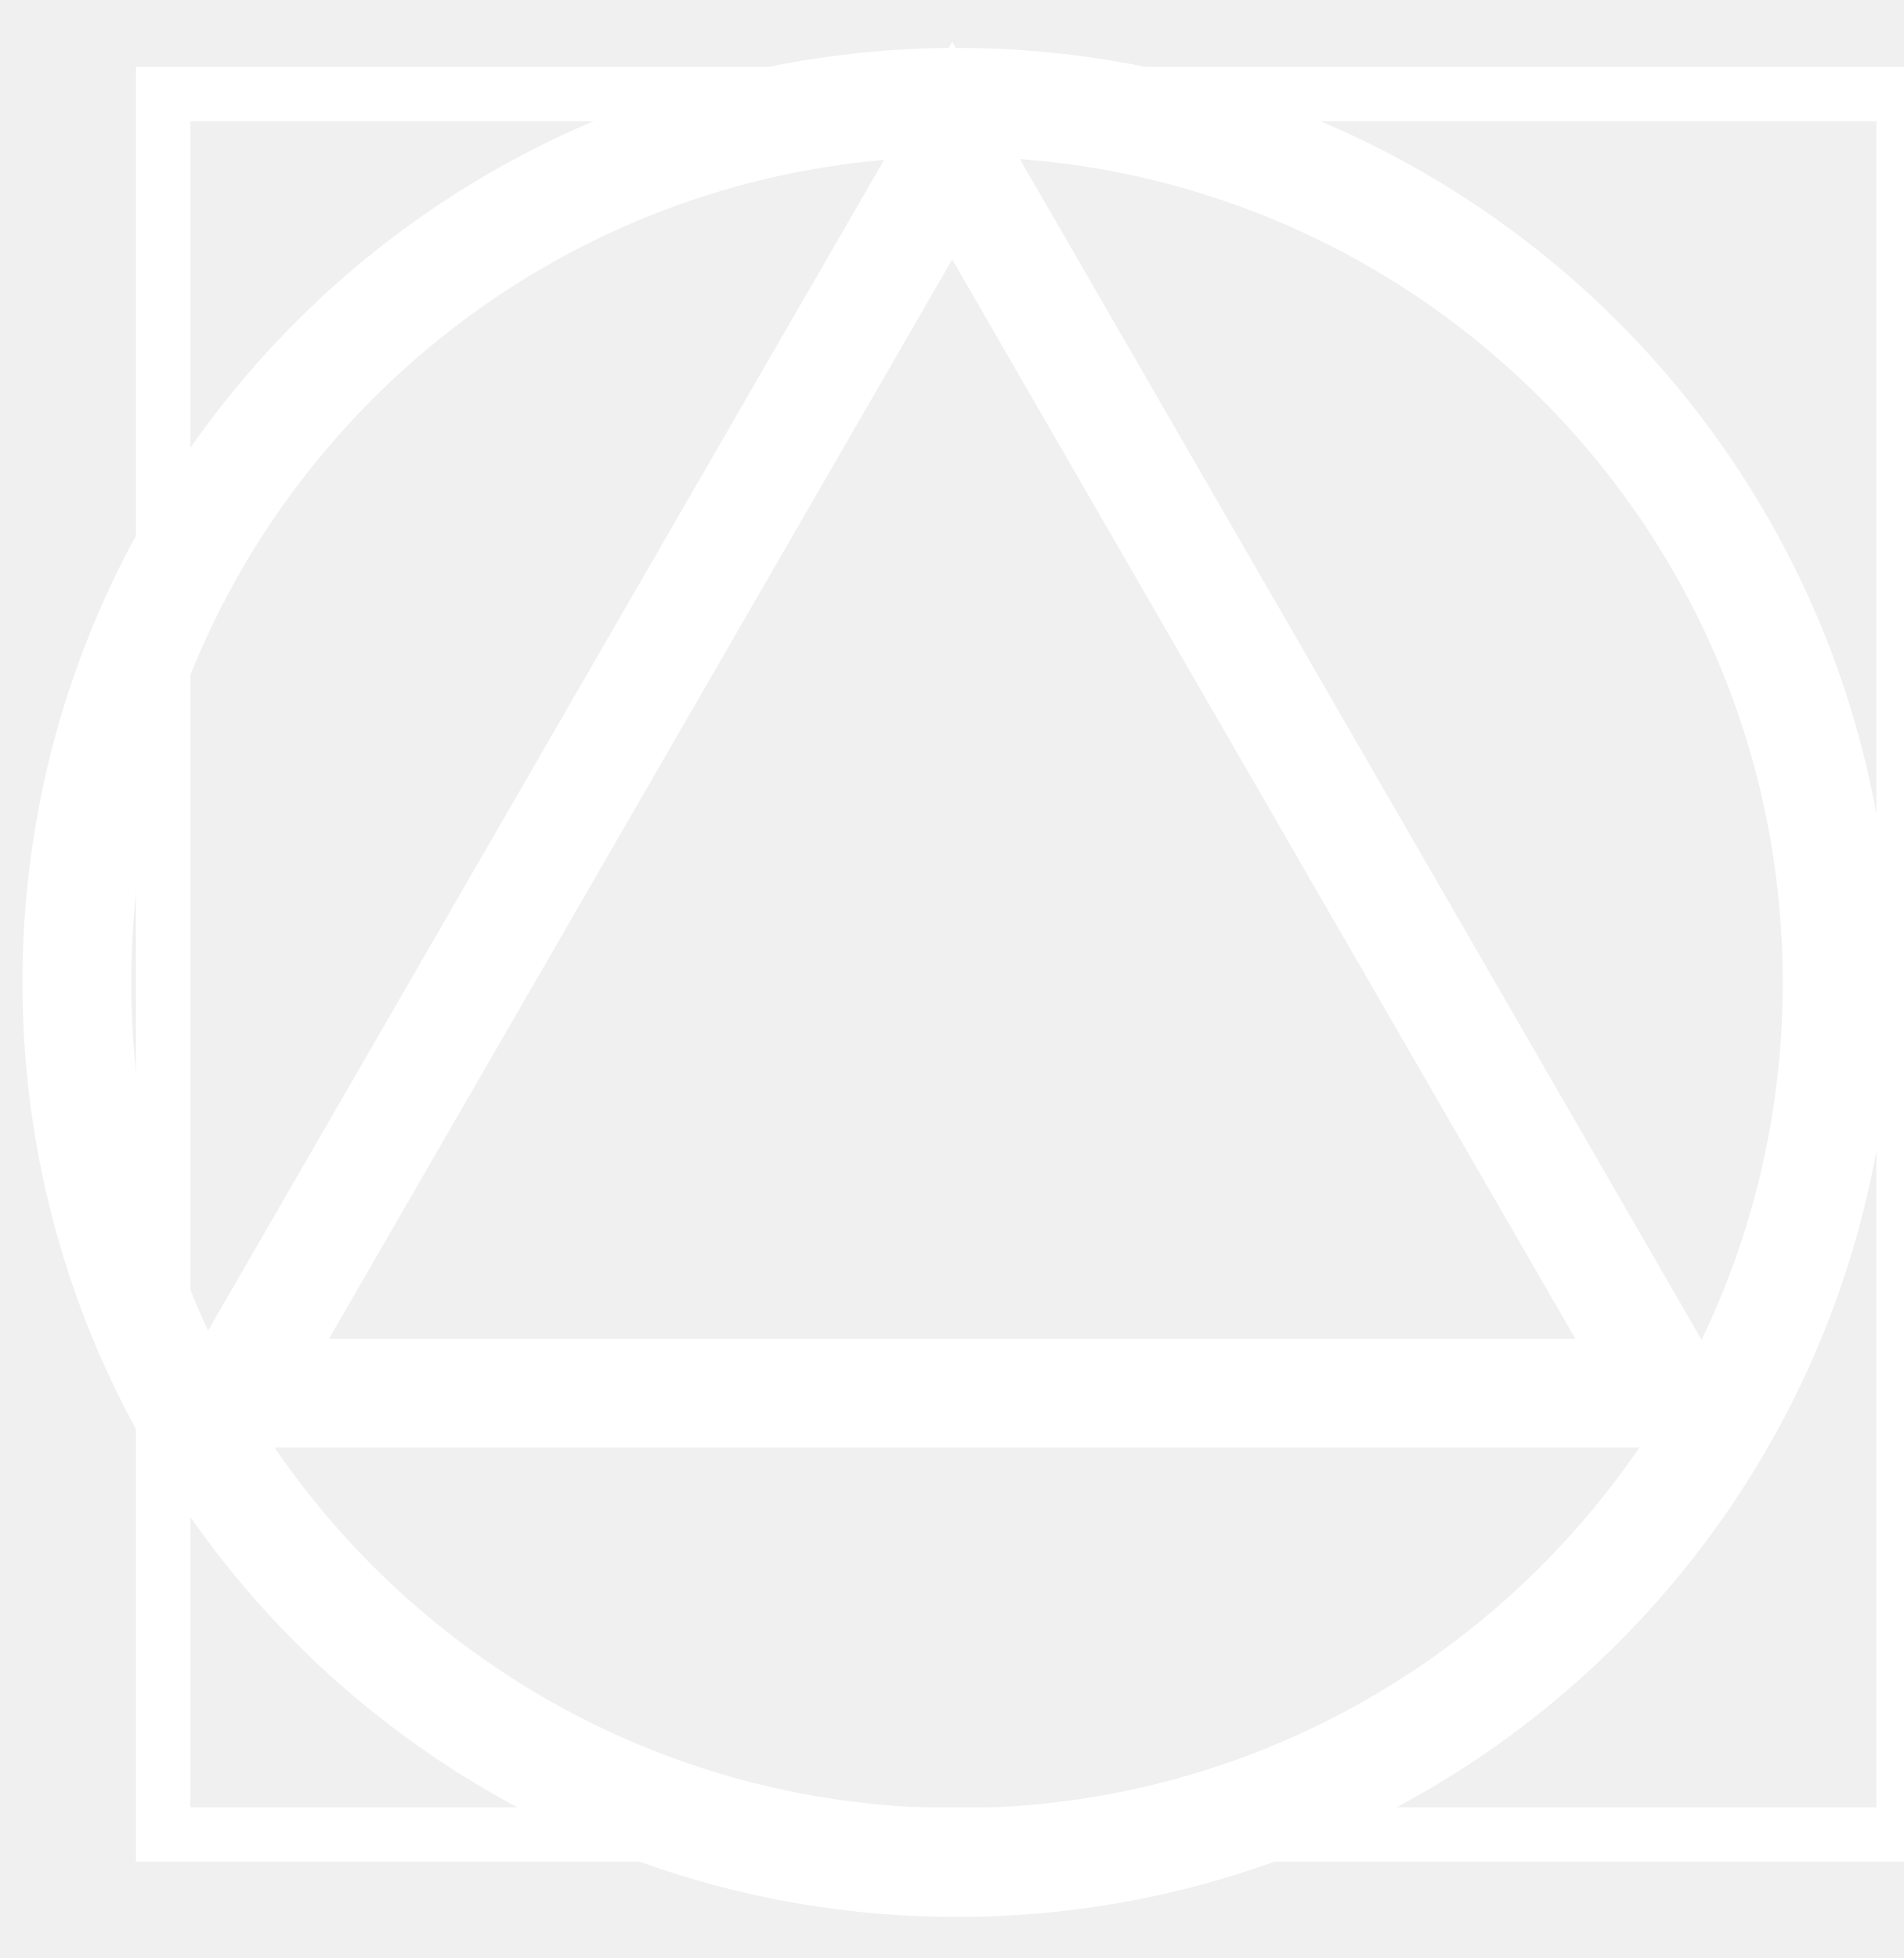
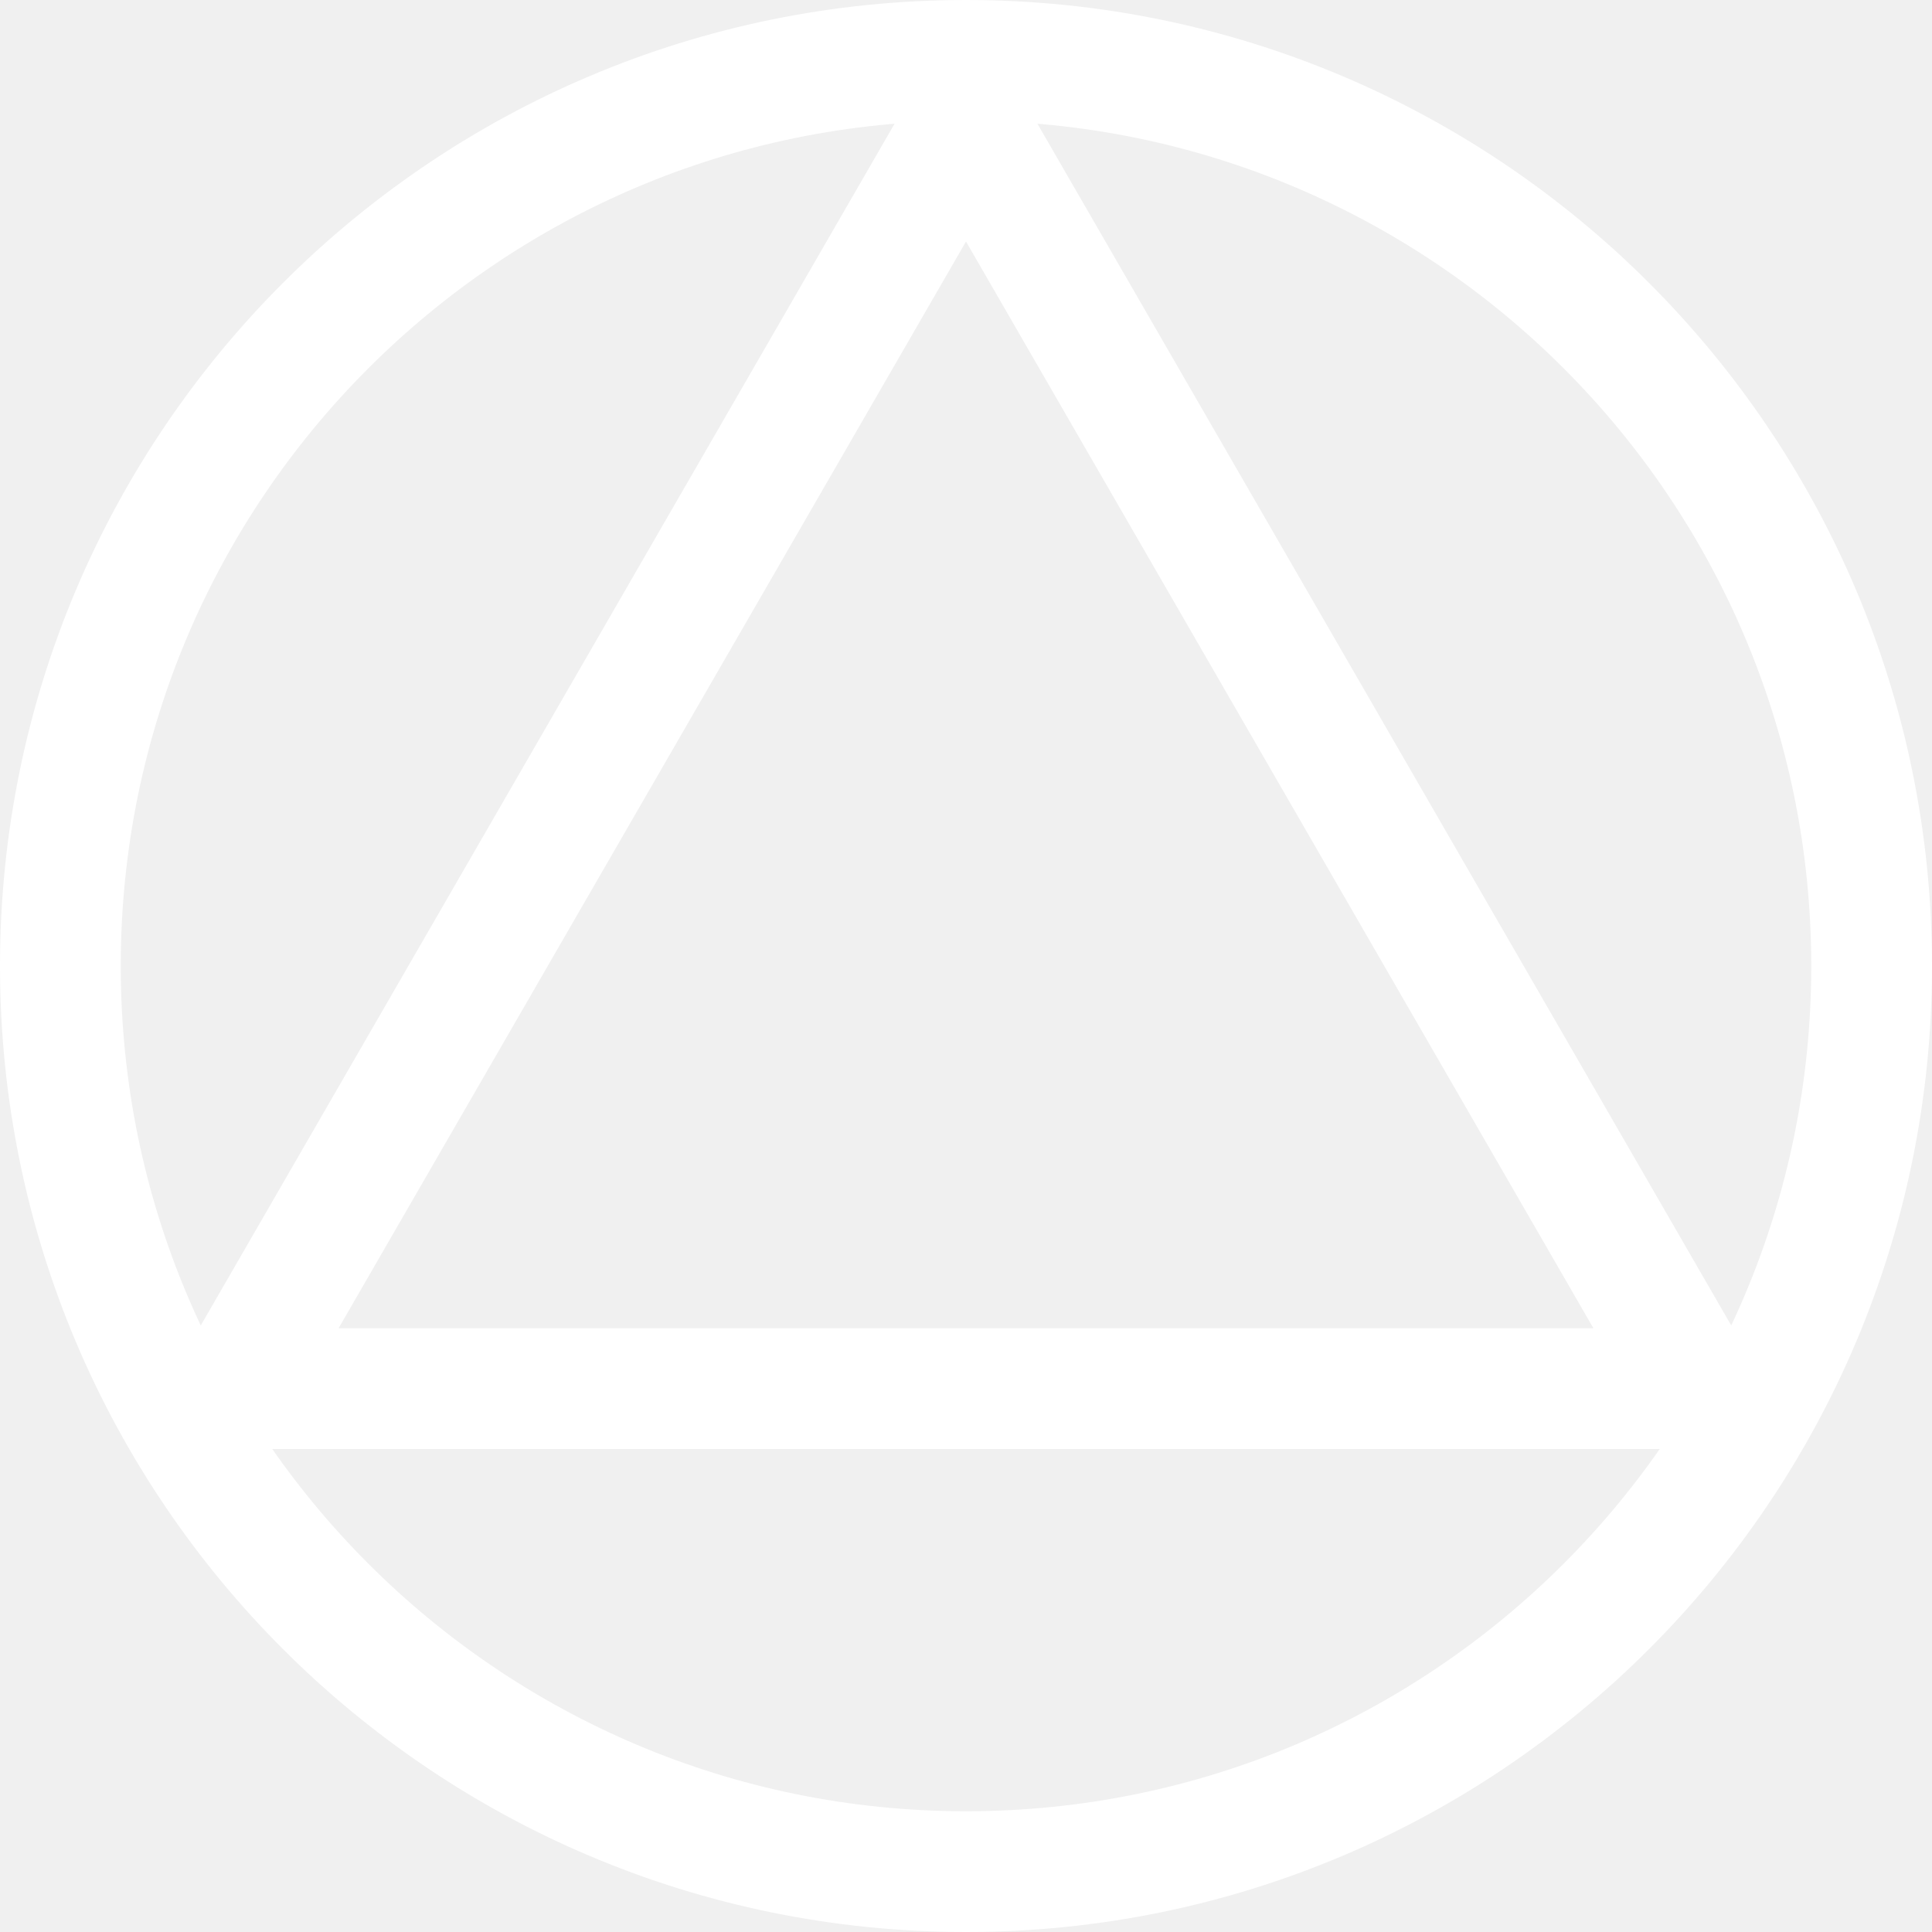
- <svg xmlns="http://www.w3.org/2000/svg" width="35" height="36" viewBox="0 0 35 36" fill="none">
-   <path d="M17.595 34.245C26.532 34.245 33.777 27 33.777 18.063C33.777 9.126 26.532 1.881 17.595 1.881C8.658 1.881 1.413 9.126 1.413 18.063C1.413 27 8.658 34.245 17.595 34.245Z" stroke="white" stroke-width="2" />
-   <path d="M4.316 25.616L17.507 2.77L30.697 25.616H4.316Z" stroke="white" stroke-width="2" />
-   <rect x="3" y="1.729" width="32" height="32" stroke="white" />
+ <svg xmlns="http://www.w3.org/2000/svg" width="32" height="32" viewBox="0 0 32 32" fill="none">
+   <path d="M31 16C31 24.284 24.284 31 16 31C7.716 31 1 24.284 1 16C1 7.716 7.716 1 16 1C24.284 1 31 7.716 31 16Z" stroke="white" stroke-width="2" />
+   <path d="M3.876 23L16 2L28.124 23H3.876Z" stroke="white" stroke-width="2" />
</svg>
